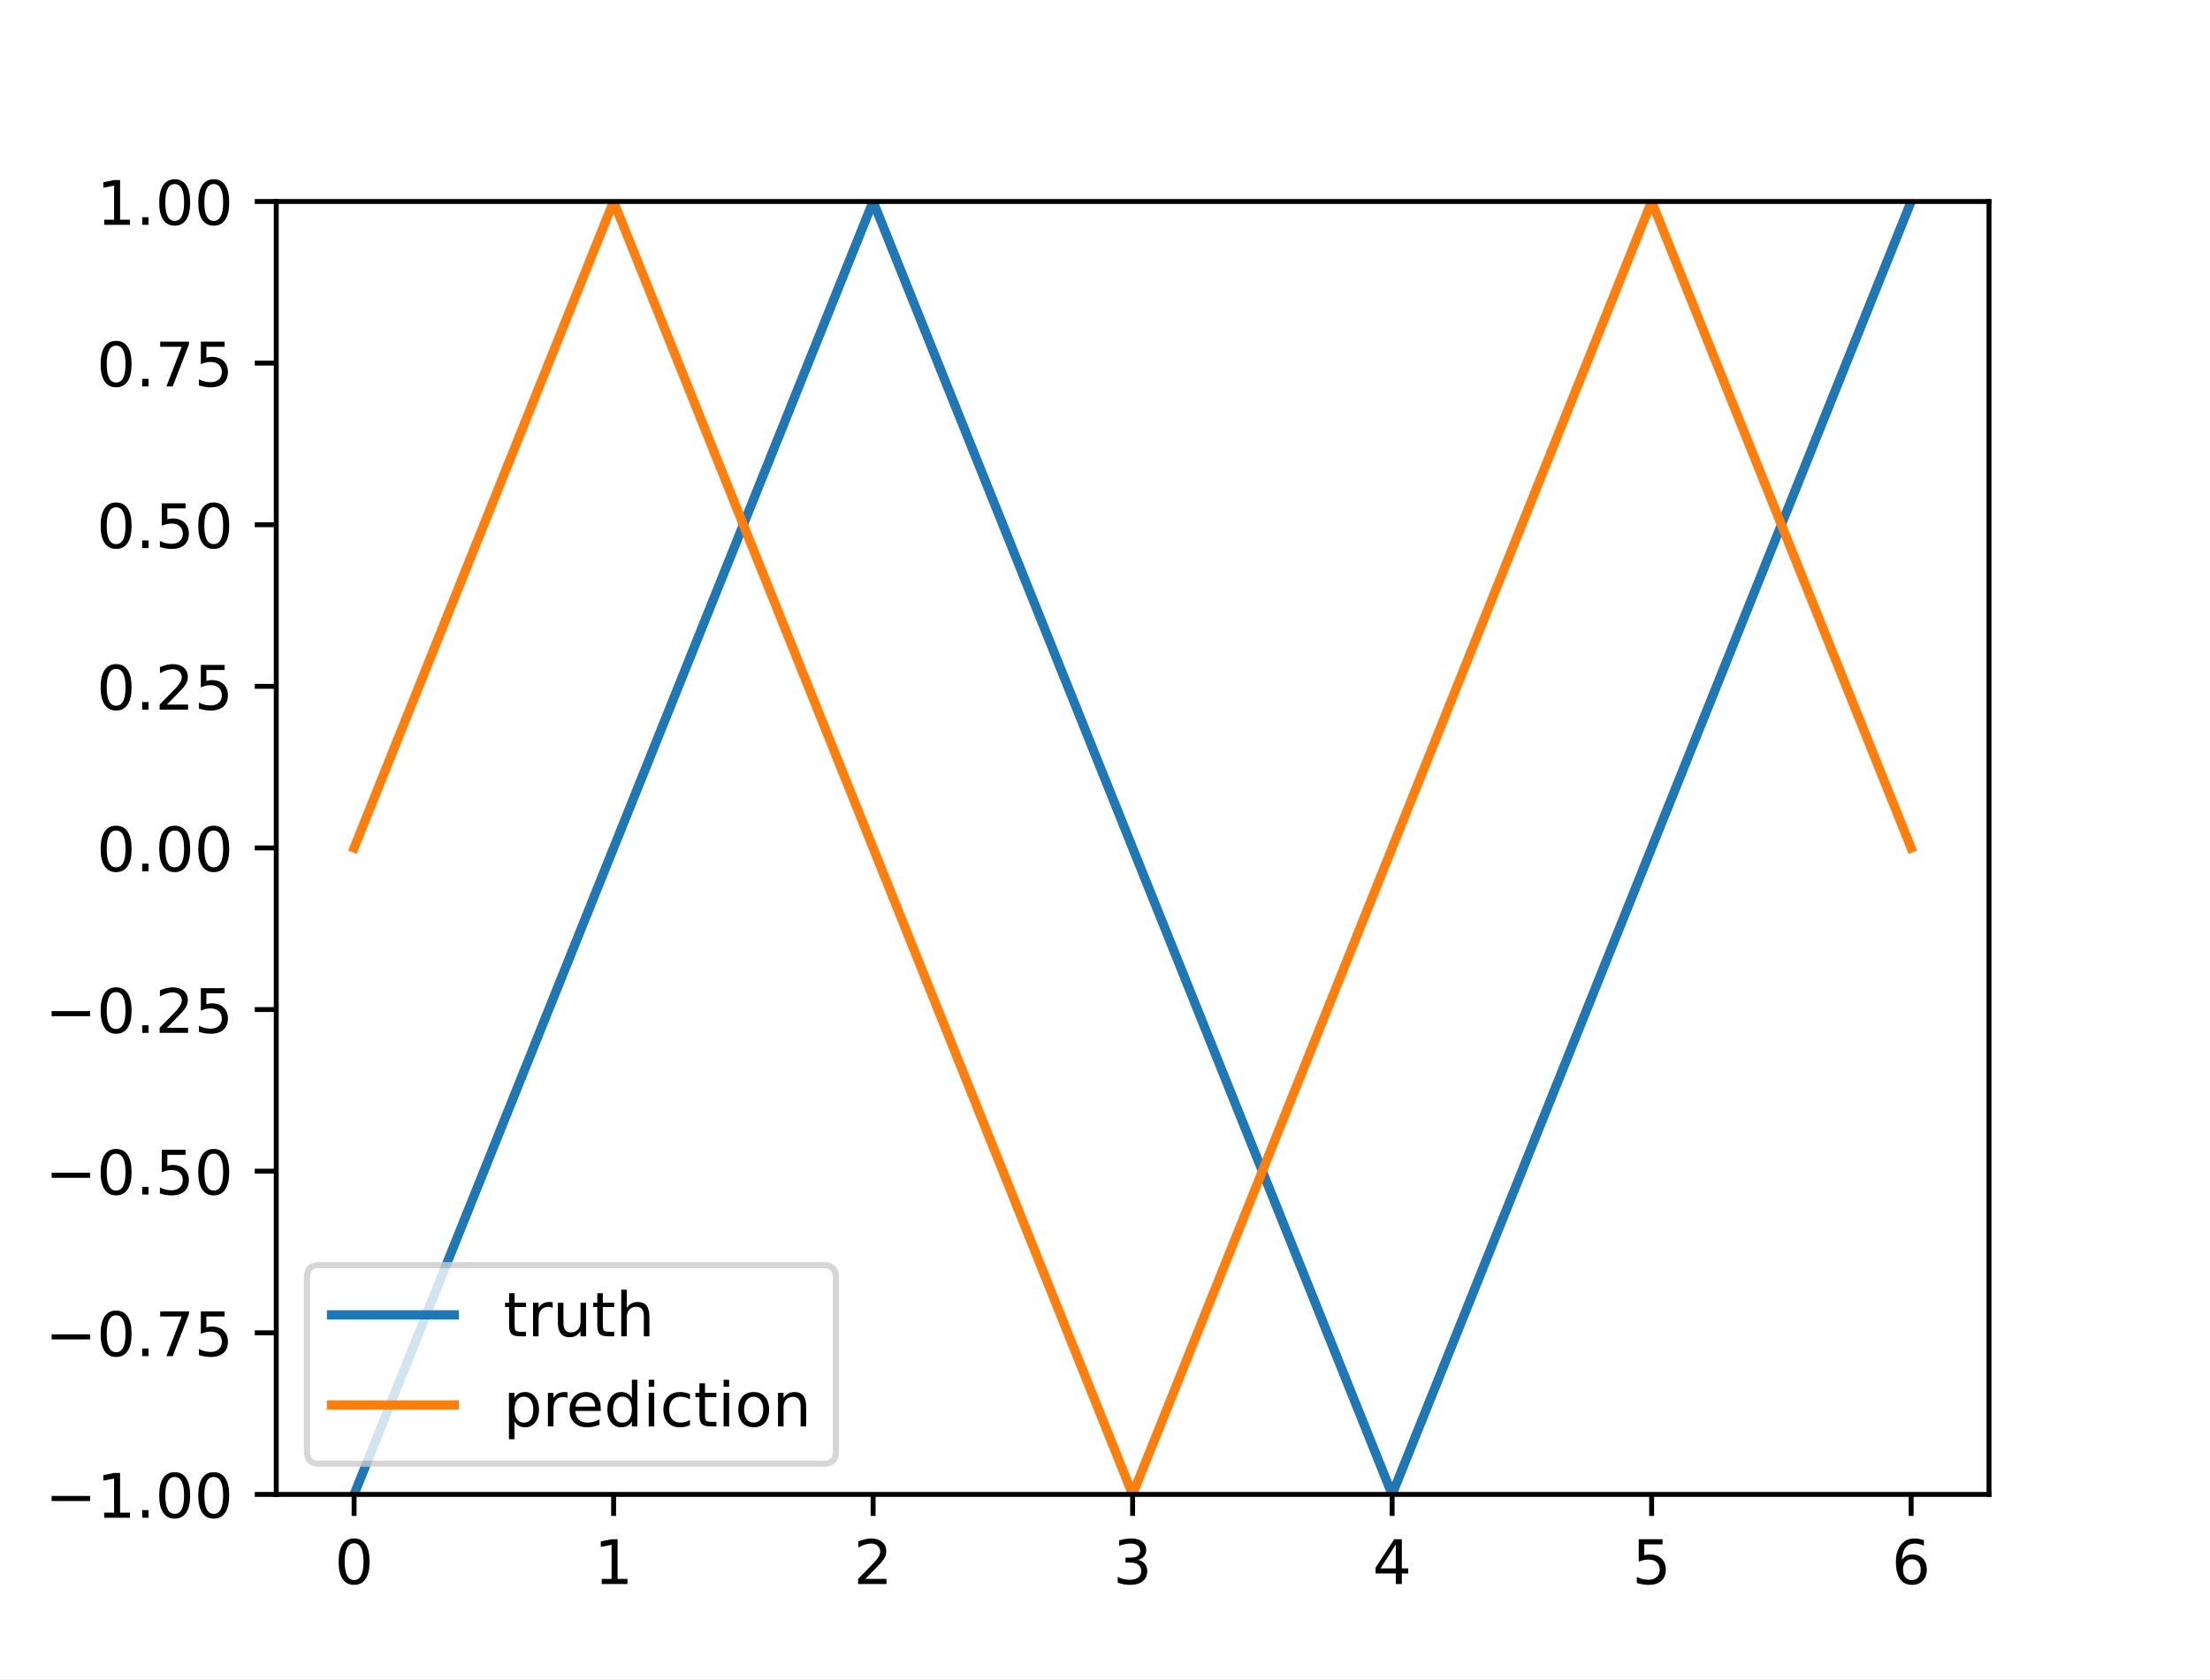
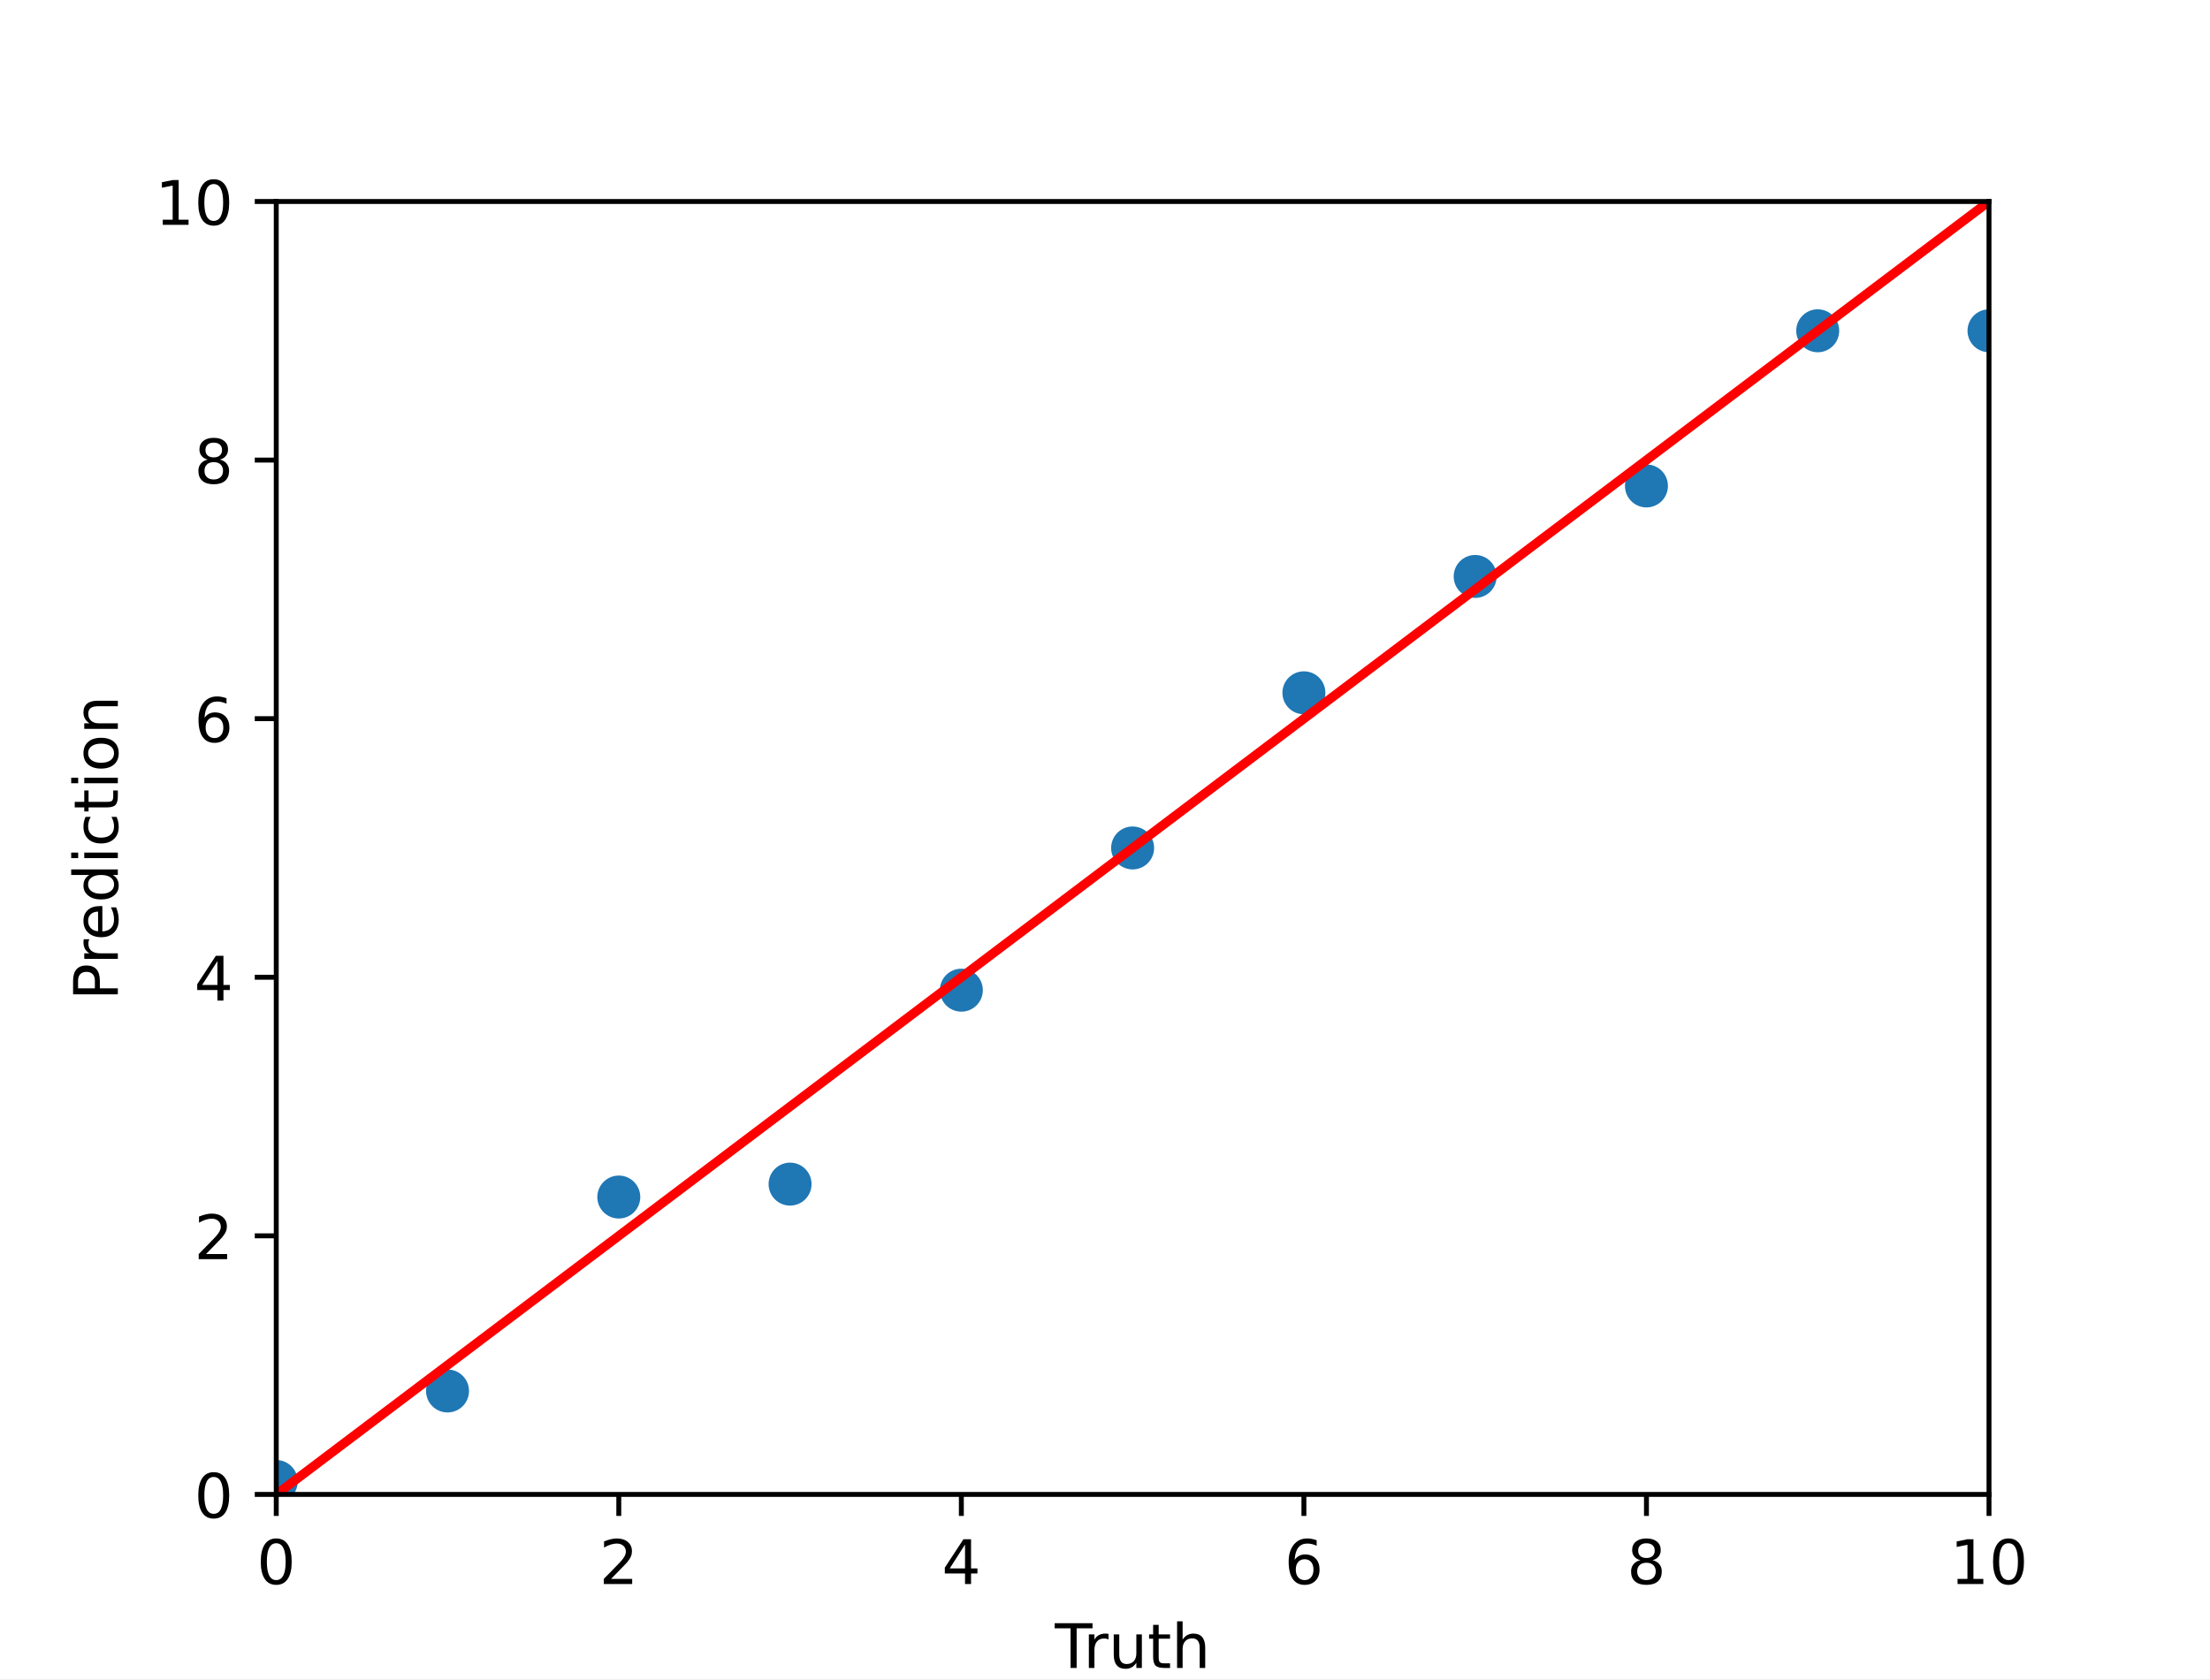
<svg xmlns="http://www.w3.org/2000/svg" xmlns:xlink="http://www.w3.org/1999/xlink" height="273.6pt" version="1.1" viewBox="0 0 360 273.6" width="360pt">
  <defs>
    <style type="text/css">*{stroke-linecap:butt;stroke-linejoin:round;}</style>
  </defs>
  <g id="figure_1">
    <g id="patch_1">
      <path d="M 0 273.6  L 360 273.6  L 360 0  L 0 0  z " style="fill:#ffffff;" />
    </g>
    <g id="axes_1">
      <g id="patch_2">
        <path d="M 45 243.504  L 324 243.504  L 324 32.832  L 45 32.832  z " style="fill:#ffffff;" />
      </g>
+       <g id="PathCollection_1">
+         <defs>
+           <path d="M 0 3  C 0.796 3 1.559 2.684 2.121 2.121  C 2.684 1.559 3 0.796 3 0  C 3 -0.796 2.684 -1.559 2.121 -2.121  C 1.559 -2.684 0.796 -3 0 -3  C -0.796 -3 -1.559 -2.684 -2.121 -2.121  C -2.684 -1.559 -3 -0.796 -3 0  C -3 0.796 -2.684 1.559 -2.121 2.121  C -1.559 2.684 -0.796 3 0 3  z " id="m1412e27e47" style="stroke:#1f77b4;" />
+         </defs>
+         <g clip-path="url(#p3dc69a9021)">
+           <use style="fill:#1f77b4;stroke:#1f77b4;" x="45" xlink:href="#m1412e27e47" y="241.397" />
+           <use style="fill:#1f77b4;stroke:#1f77b4;" x="72.9" xlink:href="#m1412e27e47" y="226.65" />
+           <use style="fill:#1f77b4;stroke:#1f77b4;" x="100.8" xlink:href="#m1412e27e47" y="195.049" />
+           <use style="fill:#1f77b4;stroke:#1f77b4;" x="128.7" xlink:href="#m1412e27e47" y="192.943" />
+           <use style="fill:#1f77b4;stroke:#1f77b4;" x="156.6" xlink:href="#m1412e27e47" y="161.342" />
+           <use style="fill:#1f77b4;stroke:#1f77b4;" x="184.5" xlink:href="#m1412e27e47" y="138.168" />
+           <use style="fill:#1f77b4;stroke:#1f77b4;" x="212.4" xlink:href="#m1412e27e47" y="112.887" />
+           <use style="fill:#1f77b4;stroke:#1f77b4;" x="240.3" xlink:href="#m1412e27e47" y="93.927" />
+           <use style="fill:#1f77b4;stroke:#1f77b4;" x="268.2" xlink:href="#m1412e27e47" y="79.18" />
+           <use style="fill:#1f77b4;stroke:#1f77b4;" x="296.1" xlink:href="#m1412e27e47" y="53.899" />
+           <use style="fill:#1f77b4;stroke:#1f77b4;" x="324" xlink:href="#m1412e27e47" y="53.899" />
+         </g>
+       </g>
      <g id="matplotlib.axis_1">
        <g id="xtick_1">
          <g id="line2d_1">
            <defs>
-               <path d="M 0 0  L 0 3.5  " id="mfa68d8bc58" style="stroke:#000000;stroke-width:0.8;" />
-             </defs>
-             <g>
-               <use style="stroke:#000000;stroke-width:0.8;" x="57.682" xlink:href="#mfa68d8bc58" y="243.504" />
+               <path d="M 0 0  L 0 3.5  " id="m920e024ede" style="stroke:#000000;stroke-width:0.8;" />
+             </defs>
+             <g>
+               <use style="stroke:#000000;stroke-width:0.8;" x="45" xlink:href="#m920e024ede" y="243.504" />
            </g>
          </g>
          <g id="text_1">
-             <g transform="translate(54.50057 258.1024)scale(0.1 -0.1)">
+             <g transform="translate(41.81875 258.1024)scale(0.1 -0.1)">
              <defs>
                <path d="M 2034 4250  Q 1547 4250 1301 3770  Q 1056 3291 1056 2328  Q 1056 1369 1301 889  Q 1547 409 2034 409  Q 2525 409 2770 889  Q 3016 1369 3016 2328  Q 3016 3291 2770 3770  Q 2525 4250 2034 4250  z M 2034 4750  Q 2819 4750 3233 4129  Q 3647 3509 3647 2328  Q 3647 1150 3233 529  Q 2819 -91 2034 -91  Q 1250 -91 836 529  Q 422 1150 422 2328  Q 422 3509 836 4129  Q 1250 4750 2034 4750  z " id="DejaVuSans-30" transform="scale(0.015625)" />
              </defs>
              <use xlink:href="#DejaVuSans-30" />
            </g>
          </g>
        </g>
        <g id="xtick_2">
          <g id="line2d_2">
            <g>
-               <use style="stroke:#000000;stroke-width:0.8;" x="99.955" xlink:href="#mfa68d8bc58" y="243.504" />
+               <use style="stroke:#000000;stroke-width:0.8;" x="100.8" xlink:href="#m920e024ede" y="243.504" />
            </g>
          </g>
          <g id="text_2">
-             <g transform="translate(96.7733 258.1024)scale(0.1 -0.1)">
-               <defs>
-                 <path d="M 794 531  L 1825 531  L 1825 4091  L 703 3866  L 703 4441  L 1819 4666  L 2450 4666  L 2450 531  L 3481 531  L 3481 0  L 794 0  L 794 531  z " id="DejaVuSans-31" transform="scale(0.015625)" />
-               </defs>
-               <use xlink:href="#DejaVuSans-31" />
+             <g transform="translate(97.61875 258.1024)scale(0.1 -0.1)">
+               <defs>
+                 <path d="M 1228 531  L 3431 531  L 3431 0  L 469 0  L 469 531  Q 828 903 1448 1529  Q 2069 2156 2228 2338  Q 2531 2678 2651 2914  Q 2772 3150 2772 3378  Q 2772 3750 2511 3984  Q 2250 4219 1831 4219  Q 1534 4219 1204 4116  Q 875 4013 500 3803  L 500 4441  Q 881 4594 1212 4672  Q 1544 4750 1819 4750  Q 2544 4750 2975 4387  Q 3406 4025 3406 3419  Q 3406 3131 3298 2873  Q 3191 2616 2906 2266  Q 2828 2175 2409 1742  Q 1991 1309 1228 531  z " id="DejaVuSans-32" transform="scale(0.015625)" />
+               </defs>
+               <use xlink:href="#DejaVuSans-32" />
            </g>
          </g>
        </g>
        <g id="xtick_3">
          <g id="line2d_3">
            <g>
-               <use style="stroke:#000000;stroke-width:0.8;" x="142.227" xlink:href="#mfa68d8bc58" y="243.504" />
+               <use style="stroke:#000000;stroke-width:0.8;" x="156.6" xlink:href="#m920e024ede" y="243.504" />
            </g>
          </g>
          <g id="text_3">
-             <g transform="translate(139.046 258.1024)scale(0.1 -0.1)">
-               <defs>
-                 <path d="M 1228 531  L 3431 531  L 3431 0  L 469 0  L 469 531  Q 828 903 1448 1529  Q 2069 2156 2228 2338  Q 2531 2678 2651 2914  Q 2772 3150 2772 3378  Q 2772 3750 2511 3984  Q 2250 4219 1831 4219  Q 1534 4219 1204 4116  Q 875 4013 500 3803  L 500 4441  Q 881 4594 1212 4672  Q 1544 4750 1819 4750  Q 2544 4750 2975 4387  Q 3406 4025 3406 3419  Q 3406 3131 3298 2873  Q 3191 2616 2906 2266  Q 2828 2175 2409 1742  Q 1991 1309 1228 531  z " id="DejaVuSans-32" transform="scale(0.015625)" />
-               </defs>
-               <use xlink:href="#DejaVuSans-32" />
+             <g transform="translate(153.4187 258.1024)scale(0.1 -0.1)">
+               <defs>
+                 <path d="M 2419 4116  L 825 1625  L 2419 1625  L 2419 4116  z M 2253 4666  L 3047 4666  L 3047 1625  L 3713 1625  L 3713 1100  L 3047 1100  L 3047 0  L 2419 0  L 2419 1100  L 313 1100  L 313 1709  L 2253 4666  z " id="DejaVuSans-34" transform="scale(0.015625)" />
+               </defs>
+               <use xlink:href="#DejaVuSans-34" />
            </g>
          </g>
        </g>
        <g id="xtick_4">
          <g id="line2d_4">
            <g>
-               <use style="stroke:#000000;stroke-width:0.8;" x="184.5" xlink:href="#mfa68d8bc58" y="243.504" />
+               <use style="stroke:#000000;stroke-width:0.8;" x="212.4" xlink:href="#m920e024ede" y="243.504" />
            </g>
          </g>
          <g id="text_4">
-             <g transform="translate(181.3187 258.1024)scale(0.1 -0.1)">
-               <defs>
-                 <path d="M 2597 2516  Q 3050 2419 3304 2112  Q 3559 1806 3559 1356  Q 3559 666 3084 287  Q 2609 -91 1734 -91  Q 1441 -91 1130 -33  Q 819 25 488 141  L 488 750  Q 750 597 1062 519  Q 1375 441 1716 441  Q 2309 441 2620 675  Q 2931 909 2931 1356  Q 2931 1769 2642 2001  Q 2353 2234 1838 2234  L 1294 2234  L 1294 2753  L 1863 2753  Q 2328 2753 2575 2939  Q 2822 3125 2822 3475  Q 2822 3834 2567 4026  Q 2313 4219 1838 4219  Q 1578 4219 1281 4162  Q 984 4106 628 3988  L 628 4550  Q 988 4650 1302 4700  Q 1616 4750 1894 4750  Q 2613 4750 3031 4423  Q 3450 4097 3450 3541  Q 3450 3153 3228 2886  Q 3006 2619 2597 2516  z " id="DejaVuSans-33" transform="scale(0.015625)" />
-               </defs>
-               <use xlink:href="#DejaVuSans-33" />
+             <g transform="translate(209.2188 258.1024)scale(0.1 -0.1)">
+               <defs>
+                 <path d="M 2113 2584  Q 1688 2584 1439 2293  Q 1191 2003 1191 1497  Q 1191 994 1439 701  Q 1688 409 2113 409  Q 2538 409 2786 701  Q 3034 994 3034 1497  Q 3034 2003 2786 2293  Q 2538 2584 2113 2584  z M 3366 4563  L 3366 3988  Q 3128 4100 2886 4159  Q 2644 4219 2406 4219  Q 1781 4219 1451 3797  Q 1122 3375 1075 2522  Q 1259 2794 1537 2939  Q 1816 3084 2150 3084  Q 2853 3084 3261 2657  Q 3669 2231 3669 1497  Q 3669 778 3244 343  Q 2819 -91 2113 -91  Q 1303 -91 875 529  Q 447 1150 447 2328  Q 447 3434 972 4092  Q 1497 4750 2381 4750  Q 2619 4750 2861 4703  Q 3103 4656 3366 4563  z " id="DejaVuSans-36" transform="scale(0.015625)" />
+               </defs>
+               <use xlink:href="#DejaVuSans-36" />
            </g>
          </g>
        </g>
        <g id="xtick_5">
          <g id="line2d_5">
            <g>
-               <use style="stroke:#000000;stroke-width:0.8;" x="226.773" xlink:href="#mfa68d8bc58" y="243.504" />
+               <use style="stroke:#000000;stroke-width:0.8;" x="268.2" xlink:href="#m920e024ede" y="243.504" />
            </g>
          </g>
          <g id="text_5">
-             <g transform="translate(223.5915 258.1024)scale(0.1 -0.1)">
-               <defs>
-                 <path d="M 2419 4116  L 825 1625  L 2419 1625  L 2419 4116  z M 2253 4666  L 3047 4666  L 3047 1625  L 3713 1625  L 3713 1100  L 3047 1100  L 3047 0  L 2419 0  L 2419 1100  L 313 1100  L 313 1709  L 2253 4666  z " id="DejaVuSans-34" transform="scale(0.015625)" />
-               </defs>
-               <use xlink:href="#DejaVuSans-34" />
+             <g transform="translate(265.0188 258.1024)scale(0.1 -0.1)">
+               <defs>
+                 <path d="M 2034 2216  Q 1584 2216 1326 1975  Q 1069 1734 1069 1313  Q 1069 891 1326 650  Q 1584 409 2034 409  Q 2484 409 2743 651  Q 3003 894 3003 1313  Q 3003 1734 2745 1975  Q 2488 2216 2034 2216  z M 1403 2484  Q 997 2584 770 2862  Q 544 3141 544 3541  Q 544 4100 942 4425  Q 1341 4750 2034 4750  Q 2731 4750 3128 4425  Q 3525 4100 3525 3541  Q 3525 3141 3298 2862  Q 3072 2584 2669 2484  Q 3125 2378 3379 2068  Q 3634 1759 3634 1313  Q 3634 634 3220 271  Q 2806 -91 2034 -91  Q 1263 -91 848 271  Q 434 634 434 1313  Q 434 1759 690 2068  Q 947 2378 1403 2484  z M 1172 3481  Q 1172 3119 1398 2916  Q 1625 2713 2034 2713  Q 2441 2713 2670 2916  Q 2900 3119 2900 3481  Q 2900 3844 2670 4047  Q 2441 4250 2034 4250  Q 1625 4250 1398 4047  Q 1172 3844 1172 3481  z " id="DejaVuSans-38" transform="scale(0.015625)" />
+               </defs>
+               <use xlink:href="#DejaVuSans-38" />
            </g>
          </g>
        </g>
        <g id="xtick_6">
          <g id="line2d_6">
            <g>
-               <use style="stroke:#000000;stroke-width:0.8;" x="269.045" xlink:href="#mfa68d8bc58" y="243.504" />
+               <use style="stroke:#000000;stroke-width:0.8;" x="324" xlink:href="#m920e024ede" y="243.504" />
            </g>
          </g>
          <g id="text_6">
-             <g transform="translate(265.8642 258.1024)scale(0.1 -0.1)">
-               <defs>
-                 <path d="M 691 4666  L 3169 4666  L 3169 4134  L 1269 4134  L 1269 2991  Q 1406 3038 1543 3061  Q 1681 3084 1819 3084  Q 2600 3084 3056 2656  Q 3513 2228 3513 1497  Q 3513 744 3044 326  Q 2575 -91 1722 -91  Q 1428 -91 1123 -41  Q 819 9 494 109  L 494 744  Q 775 591 1075 516  Q 1375 441 1709 441  Q 2250 441 2565 725  Q 2881 1009 2881 1497  Q 2881 1984 2565 2268  Q 2250 2553 1709 2553  Q 1456 2553 1204 2497  Q 953 2441 691 2322  L 691 4666  z " id="DejaVuSans-35" transform="scale(0.015625)" />
-               </defs>
-               <use xlink:href="#DejaVuSans-35" />
-             </g>
-           </g>
-         </g>
-         <g id="xtick_7">
-           <g id="line2d_7">
-             <g>
-               <use style="stroke:#000000;stroke-width:0.8;" x="311.318" xlink:href="#mfa68d8bc58" y="243.504" />
-             </g>
-           </g>
-           <g id="text_7">
-             <g transform="translate(308.1369 258.1024)scale(0.1 -0.1)">
-               <defs>
-                 <path d="M 2113 2584  Q 1688 2584 1439 2293  Q 1191 2003 1191 1497  Q 1191 994 1439 701  Q 1688 409 2113 409  Q 2538 409 2786 701  Q 3034 994 3034 1497  Q 3034 2003 2786 2293  Q 2538 2584 2113 2584  z M 3366 4563  L 3366 3988  Q 3128 4100 2886 4159  Q 2644 4219 2406 4219  Q 1781 4219 1451 3797  Q 1122 3375 1075 2522  Q 1259 2794 1537 2939  Q 1816 3084 2150 3084  Q 2853 3084 3261 2657  Q 3669 2231 3669 1497  Q 3669 778 3244 343  Q 2819 -91 2113 -91  Q 1303 -91 875 529  Q 447 1150 447 2328  Q 447 3434 972 4092  Q 1497 4750 2381 4750  Q 2619 4750 2861 4703  Q 3103 4656 3366 4563  z " id="DejaVuSans-36" transform="scale(0.015625)" />
-               </defs>
-               <use xlink:href="#DejaVuSans-36" />
-             </g>
+             <g transform="translate(317.6375 258.1024)scale(0.1 -0.1)">
+               <defs>
+                 <path d="M 794 531  L 1825 531  L 1825 4091  L 703 3866  L 703 4441  L 1819 4666  L 2450 4666  L 2450 531  L 3481 531  L 3481 0  L 794 0  L 794 531  z " id="DejaVuSans-31" transform="scale(0.015625)" />
+               </defs>
+               <use xlink:href="#DejaVuSans-31" />
+               <use x="63.623" xlink:href="#DejaVuSans-30" />
+             </g>
+           </g>
+         </g>
+         <g id="text_7">
+           <g transform="translate(171.8305 271.7806)scale(0.1 -0.1)">
+             <defs>
+               <path d="M -19 4666  L 3928 4666  L 3928 4134  L 2272 4134  L 2272 0  L 1638 0  L 1638 4134  L -19 4134  L -19 4666  z " id="DejaVuSans-54" transform="scale(0.015625)" />
+               <path d="M 2631 2963  Q 2534 3019 2420 3045  Q 2306 3072 2169 3072  Q 1681 3072 1420 2755  Q 1159 2438 1159 1844  L 1159 0  L 581 0  L 581 3500  L 1159 3500  L 1159 2956  Q 1341 3275 1631 3429  Q 1922 3584 2338 3584  Q 2397 3584 2469 3576  Q 2541 3569 2628 3553  L 2631 2963  z " id="DejaVuSans-72" transform="scale(0.015625)" />
+               <path d="M 544 1381  L 544 3500  L 1119 3500  L 1119 1403  Q 1119 906 1312 657  Q 1506 409 1894 409  Q 2359 409 2629 706  Q 2900 1003 2900 1516  L 2900 3500  L 3475 3500  L 3475 0  L 2900 0  L 2900 538  Q 2691 219 2414 64  Q 2138 -91 1772 -91  Q 1169 -91 856 284  Q 544 659 544 1381  z M 1991 3584  L 1991 3584  z " id="DejaVuSans-75" transform="scale(0.015625)" />
+               <path d="M 1172 4494  L 1172 3500  L 2356 3500  L 2356 3053  L 1172 3053  L 1172 1153  Q 1172 725 1289 603  Q 1406 481 1766 481  L 2356 481  L 2356 0  L 1766 0  Q 1100 0 847 248  Q 594 497 594 1153  L 594 3053  L 172 3053  L 172 3500  L 594 3500  L 594 4494  L 1172 4494  z " id="DejaVuSans-74" transform="scale(0.015625)" />
+               <path d="M 3513 2113  L 3513 0  L 2938 0  L 2938 2094  Q 2938 2591 2744 2837  Q 2550 3084 2163 3084  Q 1697 3084 1428 2787  Q 1159 2491 1159 1978  L 1159 0  L 581 0  L 581 4863  L 1159 4863  L 1159 2956  Q 1366 3272 1645 3428  Q 1925 3584 2291 3584  Q 2894 3584 3203 3211  Q 3513 2838 3513 2113  z " id="DejaVuSans-68" transform="scale(0.015625)" />
+             </defs>
+             <use xlink:href="#DejaVuSans-54" />
+             <use x="46.334" xlink:href="#DejaVuSans-72" />
+             <use x="87.447" xlink:href="#DejaVuSans-75" />
+             <use x="150.826" xlink:href="#DejaVuSans-74" />
+             <use x="190.035" xlink:href="#DejaVuSans-68" />
          </g>
        </g>
      </g>
      <g id="matplotlib.axis_2">
        <g id="ytick_1">
+           <g id="line2d_7">
+             <defs>
+               <path d="M 0 0  L -3.5 0  " id="m3a3758fd56" style="stroke:#000000;stroke-width:0.8;" />
+             </defs>
+             <g>
+               <use style="stroke:#000000;stroke-width:0.8;" x="45" xlink:href="#m3a3758fd56" y="243.504" />
+             </g>
+           </g>
+           <g id="text_8">
+             <g transform="translate(31.6375 247.3032)scale(0.1 -0.1)">
+               <use xlink:href="#DejaVuSans-30" />
+             </g>
+           </g>
+         </g>
+         <g id="ytick_2">
          <g id="line2d_8">
-             <defs>
-               <path d="M 0 0  L -3.5 0  " id="m73364da818" style="stroke:#000000;stroke-width:0.8;" />
-             </defs>
-             <g>
-               <use style="stroke:#000000;stroke-width:0.8;" x="45" xlink:href="#m73364da818" y="243.504" />
-             </g>
-           </g>
-           <g id="text_8">
-             <g transform="translate(7.354687 247.3032)scale(0.1 -0.1)">
-               <defs>
-                 <path d="M 678 2272  L 4684 2272  L 4684 1741  L 678 1741  L 678 2272  z " id="DejaVuSans-2212" transform="scale(0.015625)" />
-                 <path d="M 684 794  L 1344 794  L 1344 0  L 684 0  L 684 794  z " id="DejaVuSans-2e" transform="scale(0.015625)" />
-               </defs>
-               <use xlink:href="#DejaVuSans-2212" />
-               <use x="83.789" xlink:href="#DejaVuSans-31" />
-               <use x="147.412" xlink:href="#DejaVuSans-2e" />
-               <use x="179.199" xlink:href="#DejaVuSans-30" />
-               <use x="242.822" xlink:href="#DejaVuSans-30" />
-             </g>
-           </g>
-         </g>
-         <g id="ytick_2">
+             <g>
+               <use style="stroke:#000000;stroke-width:0.8;" x="45" xlink:href="#m3a3758fd56" y="201.37" />
+             </g>
+           </g>
+           <g id="text_9">
+             <g transform="translate(31.6375 205.1688)scale(0.1 -0.1)">
+               <use xlink:href="#DejaVuSans-32" />
+             </g>
+           </g>
+         </g>
+         <g id="ytick_3">
          <g id="line2d_9">
            <g>
-               <use style="stroke:#000000;stroke-width:0.8;" x="45" xlink:href="#m73364da818" y="217.17" />
-             </g>
-           </g>
-           <g id="text_9">
-             <g transform="translate(7.354687 220.9692)scale(0.1 -0.1)">
-               <defs>
-                 <path d="M 525 4666  L 3525 4666  L 3525 4397  L 1831 0  L 1172 0  L 2766 4134  L 525 4134  L 525 4666  z " id="DejaVuSans-37" transform="scale(0.015625)" />
-               </defs>
-               <use xlink:href="#DejaVuSans-2212" />
-               <use x="83.789" xlink:href="#DejaVuSans-30" />
-               <use x="147.412" xlink:href="#DejaVuSans-2e" />
-               <use x="179.199" xlink:href="#DejaVuSans-37" />
-               <use x="242.822" xlink:href="#DejaVuSans-35" />
-             </g>
-           </g>
-         </g>
-         <g id="ytick_3">
+               <use style="stroke:#000000;stroke-width:0.8;" x="45" xlink:href="#m3a3758fd56" y="159.235" />
+             </g>
+           </g>
+           <g id="text_10">
+             <g transform="translate(31.6375 163.0344)scale(0.1 -0.1)">
+               <use xlink:href="#DejaVuSans-34" />
+             </g>
+           </g>
+         </g>
+         <g id="ytick_4">
          <g id="line2d_10">
            <g>
-               <use style="stroke:#000000;stroke-width:0.8;" x="45" xlink:href="#m73364da818" y="190.836" />
-             </g>
-           </g>
-           <g id="text_10">
-             <g transform="translate(7.354687 194.6352)scale(0.1 -0.1)">
-               <use xlink:href="#DejaVuSans-2212" />
-               <use x="83.789" xlink:href="#DejaVuSans-30" />
-               <use x="147.412" xlink:href="#DejaVuSans-2e" />
-               <use x="179.199" xlink:href="#DejaVuSans-35" />
-               <use x="242.822" xlink:href="#DejaVuSans-30" />
-             </g>
-           </g>
-         </g>
-         <g id="ytick_4">
+               <use style="stroke:#000000;stroke-width:0.8;" x="45" xlink:href="#m3a3758fd56" y="117.101" />
+             </g>
+           </g>
+           <g id="text_11">
+             <g transform="translate(31.6375 120.9)scale(0.1 -0.1)">
+               <use xlink:href="#DejaVuSans-36" />
+             </g>
+           </g>
+         </g>
+         <g id="ytick_5">
          <g id="line2d_11">
            <g>
-               <use style="stroke:#000000;stroke-width:0.8;" x="45" xlink:href="#m73364da818" y="164.502" />
-             </g>
-           </g>
-           <g id="text_11">
-             <g transform="translate(7.354687 168.3012)scale(0.1 -0.1)">
-               <use xlink:href="#DejaVuSans-2212" />
-               <use x="83.789" xlink:href="#DejaVuSans-30" />
-               <use x="147.412" xlink:href="#DejaVuSans-2e" />
-               <use x="179.199" xlink:href="#DejaVuSans-32" />
-               <use x="242.822" xlink:href="#DejaVuSans-35" />
-             </g>
-           </g>
-         </g>
-         <g id="ytick_5">
+               <use style="stroke:#000000;stroke-width:0.8;" x="45" xlink:href="#m3a3758fd56" y="74.966" />
+             </g>
+           </g>
+           <g id="text_12">
+             <g transform="translate(31.6375 78.76562)scale(0.1 -0.1)">
+               <use xlink:href="#DejaVuSans-38" />
+             </g>
+           </g>
+         </g>
+         <g id="ytick_6">
          <g id="line2d_12">
            <g>
-               <use style="stroke:#000000;stroke-width:0.8;" x="45" xlink:href="#m73364da818" y="138.168" />
-             </g>
-           </g>
-           <g id="text_12">
-             <g transform="translate(15.73438 141.9672)scale(0.1 -0.1)">
-               <use xlink:href="#DejaVuSans-30" />
-               <use x="63.623" xlink:href="#DejaVuSans-2e" />
-               <use x="95.41" xlink:href="#DejaVuSans-30" />
-               <use x="159.033" xlink:href="#DejaVuSans-30" />
-             </g>
-           </g>
-         </g>
-         <g id="ytick_6">
-           <g id="line2d_13">
-             <g>
-               <use style="stroke:#000000;stroke-width:0.8;" x="45" xlink:href="#m73364da818" y="111.834" />
+               <use style="stroke:#000000;stroke-width:0.8;" x="45" xlink:href="#m3a3758fd56" y="32.832" />
            </g>
          </g>
          <g id="text_13">
-             <g transform="translate(15.73438 115.6332)scale(0.1 -0.1)">
-               <use xlink:href="#DejaVuSans-30" />
-               <use x="63.623" xlink:href="#DejaVuSans-2e" />
-               <use x="95.41" xlink:href="#DejaVuSans-32" />
-               <use x="159.033" xlink:href="#DejaVuSans-35" />
-             </g>
-           </g>
-         </g>
-         <g id="ytick_7">
-           <g id="line2d_14">
-             <g>
-               <use style="stroke:#000000;stroke-width:0.8;" x="45" xlink:href="#m73364da818" y="85.5" />
-             </g>
-           </g>
-           <g id="text_14">
-             <g transform="translate(15.73438 89.29922)scale(0.1 -0.1)">
-               <use xlink:href="#DejaVuSans-30" />
-               <use x="63.623" xlink:href="#DejaVuSans-2e" />
-               <use x="95.41" xlink:href="#DejaVuSans-35" />
-               <use x="159.033" xlink:href="#DejaVuSans-30" />
-             </g>
-           </g>
-         </g>
-         <g id="ytick_8">
-           <g id="line2d_15">
-             <g>
-               <use style="stroke:#000000;stroke-width:0.8;" x="45" xlink:href="#m73364da818" y="59.166" />
-             </g>
-           </g>
-           <g id="text_15">
-             <g transform="translate(15.73438 62.96522)scale(0.1 -0.1)">
-               <use xlink:href="#DejaVuSans-30" />
-               <use x="63.623" xlink:href="#DejaVuSans-2e" />
-               <use x="95.41" xlink:href="#DejaVuSans-37" />
-               <use x="159.033" xlink:href="#DejaVuSans-35" />
-             </g>
-           </g>
-         </g>
-         <g id="ytick_9">
-           <g id="line2d_16">
-             <g>
-               <use style="stroke:#000000;stroke-width:0.8;" x="45" xlink:href="#m73364da818" y="32.832" />
-             </g>
-           </g>
-           <g id="text_16">
-             <g transform="translate(15.73438 36.63122)scale(0.1 -0.1)">
+             <g transform="translate(25.275 36.63122)scale(0.1 -0.1)">
              <use xlink:href="#DejaVuSans-31" />
-               <use x="63.623" xlink:href="#DejaVuSans-2e" />
-               <use x="95.41" xlink:href="#DejaVuSans-30" />
-               <use x="159.033" xlink:href="#DejaVuSans-30" />
-             </g>
-           </g>
-         </g>
-       </g>
-       <g id="line2d_17">
-         <path clip-path="url(#p725875eade)" d="M 57.682 243.504  L 99.955 138.168  L 142.227 32.832  L 184.5 138.168  L 226.773 243.504  L 269.045 138.168  L 311.318 32.832  " style="fill:none;stroke:#1f77b4;stroke-linecap:square;stroke-width:1.5;" />
-       </g>
-       <g id="line2d_18">
-         <path clip-path="url(#p725875eade)" d="M 57.682 138.168  L 99.955 32.832  L 142.227 138.168  L 184.5 243.504  L 226.773 138.168  L 269.045 32.832  L 311.318 138.168  " style="fill:none;stroke:#ff7f0e;stroke-linecap:square;stroke-width:1.5;" />
-       </g>
-       <g id="patch_3">
-         <path d="M 45 243.504  L 45 32.832  " style="fill:none;stroke:#000000;stroke-linecap:square;stroke-linejoin:miter;stroke-width:0.8;" />
-       </g>
-       <g id="patch_4">
-         <path d="M 324 243.504  L 324 32.832  " style="fill:none;stroke:#000000;stroke-linecap:square;stroke-linejoin:miter;stroke-width:0.8;" />
-       </g>
-       <g id="patch_5">
-         <path d="M 45 243.504  L 324 243.504  " style="fill:none;stroke:#000000;stroke-linecap:square;stroke-linejoin:miter;stroke-width:0.8;" />
-       </g>
-       <g id="patch_6">
-         <path d="M 45 32.832  L 324 32.832  " style="fill:none;stroke:#000000;stroke-linecap:square;stroke-linejoin:miter;stroke-width:0.8;" />
-       </g>
-       <g id="legend_1">
-         <g id="patch_7">
-           <path d="M 52 238.504  L 134.167 238.504  Q 136.167 238.504 136.167 236.504  L 136.167 208.148  Q 136.167 206.148 134.167 206.148  L 52 206.148  Q 50 206.148 50 208.148  L 50 236.504  Q 50 238.504 52 238.504  z " style="fill:#ffffff;opacity:0.8;stroke:#cccccc;stroke-linejoin:miter;" />
-         </g>
-         <g id="line2d_19">
-           <path d="M 54 214.246  L 74 214.246  " style="fill:none;stroke:#1f77b4;stroke-linecap:square;stroke-width:1.5;" />
-         </g>
-         <g id="line2d_20" />
-         <g id="text_17">
-           <g transform="translate(82 217.7462)scale(0.1 -0.1)">
-             <defs>
-               <path d="M 1172 4494  L 1172 3500  L 2356 3500  L 2356 3053  L 1172 3053  L 1172 1153  Q 1172 725 1289 603  Q 1406 481 1766 481  L 2356 481  L 2356 0  L 1766 0  Q 1100 0 847 248  Q 594 497 594 1153  L 594 3053  L 172 3053  L 172 3500  L 594 3500  L 594 4494  L 1172 4494  z " id="DejaVuSans-74" transform="scale(0.015625)" />
-               <path d="M 2631 2963  Q 2534 3019 2420 3045  Q 2306 3072 2169 3072  Q 1681 3072 1420 2755  Q 1159 2438 1159 1844  L 1159 0  L 581 0  L 581 3500  L 1159 3500  L 1159 2956  Q 1341 3275 1631 3429  Q 1922 3584 2338 3584  Q 2397 3584 2469 3576  Q 2541 3569 2628 3553  L 2631 2963  z " id="DejaVuSans-72" transform="scale(0.015625)" />
-               <path d="M 544 1381  L 544 3500  L 1119 3500  L 1119 1403  Q 1119 906 1312 657  Q 1506 409 1894 409  Q 2359 409 2629 706  Q 2900 1003 2900 1516  L 2900 3500  L 3475 3500  L 3475 0  L 2900 0  L 2900 538  Q 2691 219 2414 64  Q 2138 -91 1772 -91  Q 1169 -91 856 284  Q 544 659 544 1381  z M 1991 3584  L 1991 3584  z " id="DejaVuSans-75" transform="scale(0.015625)" />
-               <path d="M 3513 2113  L 3513 0  L 2938 0  L 2938 2094  Q 2938 2591 2744 2837  Q 2550 3084 2163 3084  Q 1697 3084 1428 2787  Q 1159 2491 1159 1978  L 1159 0  L 581 0  L 581 4863  L 1159 4863  L 1159 2956  Q 1366 3272 1645 3428  Q 1925 3584 2291 3584  Q 2894 3584 3203 3211  Q 3513 2838 3513 2113  z " id="DejaVuSans-68" transform="scale(0.015625)" />
-             </defs>
-             <use xlink:href="#DejaVuSans-74" />
-             <use x="39.209" xlink:href="#DejaVuSans-72" />
-             <use x="80.322" xlink:href="#DejaVuSans-75" />
-             <use x="143.701" xlink:href="#DejaVuSans-74" />
-             <use x="182.91" xlink:href="#DejaVuSans-68" />
-           </g>
-         </g>
-         <g id="line2d_21">
-           <path d="M 54 228.924  L 74 228.924  " style="fill:none;stroke:#ff7f0e;stroke-linecap:square;stroke-width:1.5;" />
-         </g>
-         <g id="line2d_22" />
-         <g id="text_18">
-           <g transform="translate(82 232.4243)scale(0.1 -0.1)">
-             <defs>
-               <path d="M 1159 525  L 1159 -1331  L 581 -1331  L 581 3500  L 1159 3500  L 1159 2969  Q 1341 3281 1617 3432  Q 1894 3584 2278 3584  Q 2916 3584 3314 3078  Q 3713 2572 3713 1747  Q 3713 922 3314 415  Q 2916 -91 2278 -91  Q 1894 -91 1617 61  Q 1341 213 1159 525  z M 3116 1747  Q 3116 2381 2855 2742  Q 2594 3103 2138 3103  Q 1681 3103 1420 2742  Q 1159 2381 1159 1747  Q 1159 1113 1420 752  Q 1681 391 2138 391  Q 2594 391 2855 752  Q 3116 1113 3116 1747  z " id="DejaVuSans-70" transform="scale(0.015625)" />
+               <use x="63.623" xlink:href="#DejaVuSans-30" />
+             </g>
+           </g>
+         </g>
+         <g id="text_14">
+           <g transform="translate(19.19531 163.0047)rotate(-90)scale(0.1 -0.1)">
+             <defs>
+               <path d="M 1259 4147  L 1259 2394  L 2053 2394  Q 2494 2394 2734 2622  Q 2975 2850 2975 3272  Q 2975 3691 2734 3919  Q 2494 4147 2053 4147  L 1259 4147  z M 628 4666  L 2053 4666  Q 2838 4666 3239 4311  Q 3641 3956 3641 3272  Q 3641 2581 3239 2228  Q 2838 1875 2053 1875  L 1259 1875  L 1259 0  L 628 0  L 628 4666  z " id="DejaVuSans-50" transform="scale(0.015625)" />
              <path d="M 3597 1894  L 3597 1613  L 953 1613  Q 991 1019 1311 708  Q 1631 397 2203 397  Q 2534 397 2845 478  Q 3156 559 3463 722  L 3463 178  Q 3153 47 2828 -22  Q 2503 -91 2169 -91  Q 1331 -91 842 396  Q 353 884 353 1716  Q 353 2575 817 3079  Q 1281 3584 2069 3584  Q 2775 3584 3186 3129  Q 3597 2675 3597 1894  z M 3022 2063  Q 3016 2534 2758 2815  Q 2500 3097 2075 3097  Q 1594 3097 1305 2825  Q 1016 2553 972 2059  L 3022 2063  z " id="DejaVuSans-65" transform="scale(0.015625)" />
              <path d="M 2906 2969  L 2906 4863  L 3481 4863  L 3481 0  L 2906 0  L 2906 525  Q 2725 213 2448 61  Q 2172 -91 1784 -91  Q 1150 -91 751 415  Q 353 922 353 1747  Q 353 2572 751 3078  Q 1150 3584 1784 3584  Q 2172 3584 2448 3432  Q 2725 3281 2906 2969  z M 947 1747  Q 947 1113 1208 752  Q 1469 391 1925 391  Q 2381 391 2643 752  Q 2906 1113 2906 1747  Q 2906 2381 2643 2742  Q 2381 3103 1925 3103  Q 1469 3103 1208 2742  Q 947 2381 947 1747  z " id="DejaVuSans-64" transform="scale(0.015625)" />
              <path d="M 603 3500  L 1178 3500  L 1178 0  L 603 0  L 603 3500  z M 603 4863  L 1178 4863  L 1178 4134  L 603 4134  L 603 4863  z " id="DejaVuSans-69" transform="scale(0.015625)" />
              <path d="M 3122 3366  L 3122 2828  Q 2878 2963 2633 3030  Q 2388 3097 2138 3097  Q 1578 3097 1268 2742  Q 959 2388 959 1747  Q 959 1106 1268 751  Q 1578 397 2138 397  Q 2388 397 2633 464  Q 2878 531 3122 666  L 3122 134  Q 2881 22 2623 -34  Q 2366 -91 2075 -91  Q 1284 -91 818 406  Q 353 903 353 1747  Q 353 2603 823 3093  Q 1294 3584 2113 3584  Q 2378 3584 2631 3529  Q 2884 3475 3122 3366  z " id="DejaVuSans-63" transform="scale(0.015625)" />
              <path d="M 1959 3097  Q 1497 3097 1228 2736  Q 959 2375 959 1747  Q 959 1119 1226 758  Q 1494 397 1959 397  Q 2419 397 2687 759  Q 2956 1122 2956 1747  Q 2956 2369 2687 2733  Q 2419 3097 1959 3097  z M 1959 3584  Q 2709 3584 3137 3096  Q 3566 2609 3566 1747  Q 3566 888 3137 398  Q 2709 -91 1959 -91  Q 1206 -91 779 398  Q 353 888 353 1747  Q 353 2609 779 3096  Q 1206 3584 1959 3584  z " id="DejaVuSans-6f" transform="scale(0.015625)" />
              <path d="M 3513 2113  L 3513 0  L 2938 0  L 2938 2094  Q 2938 2591 2744 2837  Q 2550 3084 2163 3084  Q 1697 3084 1428 2787  Q 1159 2491 1159 1978  L 1159 0  L 581 0  L 581 3500  L 1159 3500  L 1159 2956  Q 1366 3272 1645 3428  Q 1925 3584 2291 3584  Q 2894 3584 3203 3211  Q 3513 2838 3513 2113  z " id="DejaVuSans-6e" transform="scale(0.015625)" />
            </defs>
-             <use xlink:href="#DejaVuSans-70" />
-             <use x="63.477" xlink:href="#DejaVuSans-72" />
-             <use x="102.34" xlink:href="#DejaVuSans-65" />
-             <use x="163.863" xlink:href="#DejaVuSans-64" />
-             <use x="227.34" xlink:href="#DejaVuSans-69" />
-             <use x="255.123" xlink:href="#DejaVuSans-63" />
-             <use x="310.104" xlink:href="#DejaVuSans-74" />
-             <use x="349.312" xlink:href="#DejaVuSans-69" />
-             <use x="377.096" xlink:href="#DejaVuSans-6f" />
-             <use x="438.277" xlink:href="#DejaVuSans-6e" />
-           </g>
-         </g>
+             <use xlink:href="#DejaVuSans-50" />
+             <use x="58.553" xlink:href="#DejaVuSans-72" />
+             <use x="97.416" xlink:href="#DejaVuSans-65" />
+             <use x="158.939" xlink:href="#DejaVuSans-64" />
+             <use x="222.416" xlink:href="#DejaVuSans-69" />
+             <use x="250.199" xlink:href="#DejaVuSans-63" />
+             <use x="305.18" xlink:href="#DejaVuSans-74" />
+             <use x="344.389" xlink:href="#DejaVuSans-69" />
+             <use x="372.172" xlink:href="#DejaVuSans-6f" />
+             <use x="433.354" xlink:href="#DejaVuSans-6e" />
+           </g>
+         </g>
+       </g>
+       <g id="line2d_13">
+         <path clip-path="url(#p3dc69a9021)" d="M 45 243.504  L 324 32.832  " style="fill:none;stroke:#ff0000;stroke-linecap:square;stroke-width:1.5;" />
+       </g>
+       <g id="patch_3">
+         <path d="M 45 243.504  L 45 32.832  " style="fill:none;stroke:#000000;stroke-linecap:square;stroke-linejoin:miter;stroke-width:0.8;" />
+       </g>
+       <g id="patch_4">
+         <path d="M 324 243.504  L 324 32.832  " style="fill:none;stroke:#000000;stroke-linecap:square;stroke-linejoin:miter;stroke-width:0.8;" />
+       </g>
+       <g id="patch_5">
+         <path d="M 45 243.504  L 324 243.504  " style="fill:none;stroke:#000000;stroke-linecap:square;stroke-linejoin:miter;stroke-width:0.8;" />
+       </g>
+       <g id="patch_6">
+         <path d="M 45 32.832  L 324 32.832  " style="fill:none;stroke:#000000;stroke-linecap:square;stroke-linejoin:miter;stroke-width:0.8;" />
      </g>
    </g>
  </g>
  <defs>
-     <clipPath id="p725875eade">
+     <clipPath id="p3dc69a9021">
      <rect height="210.672" width="279" x="45" y="32.832" />
    </clipPath>
  </defs>
</svg>
